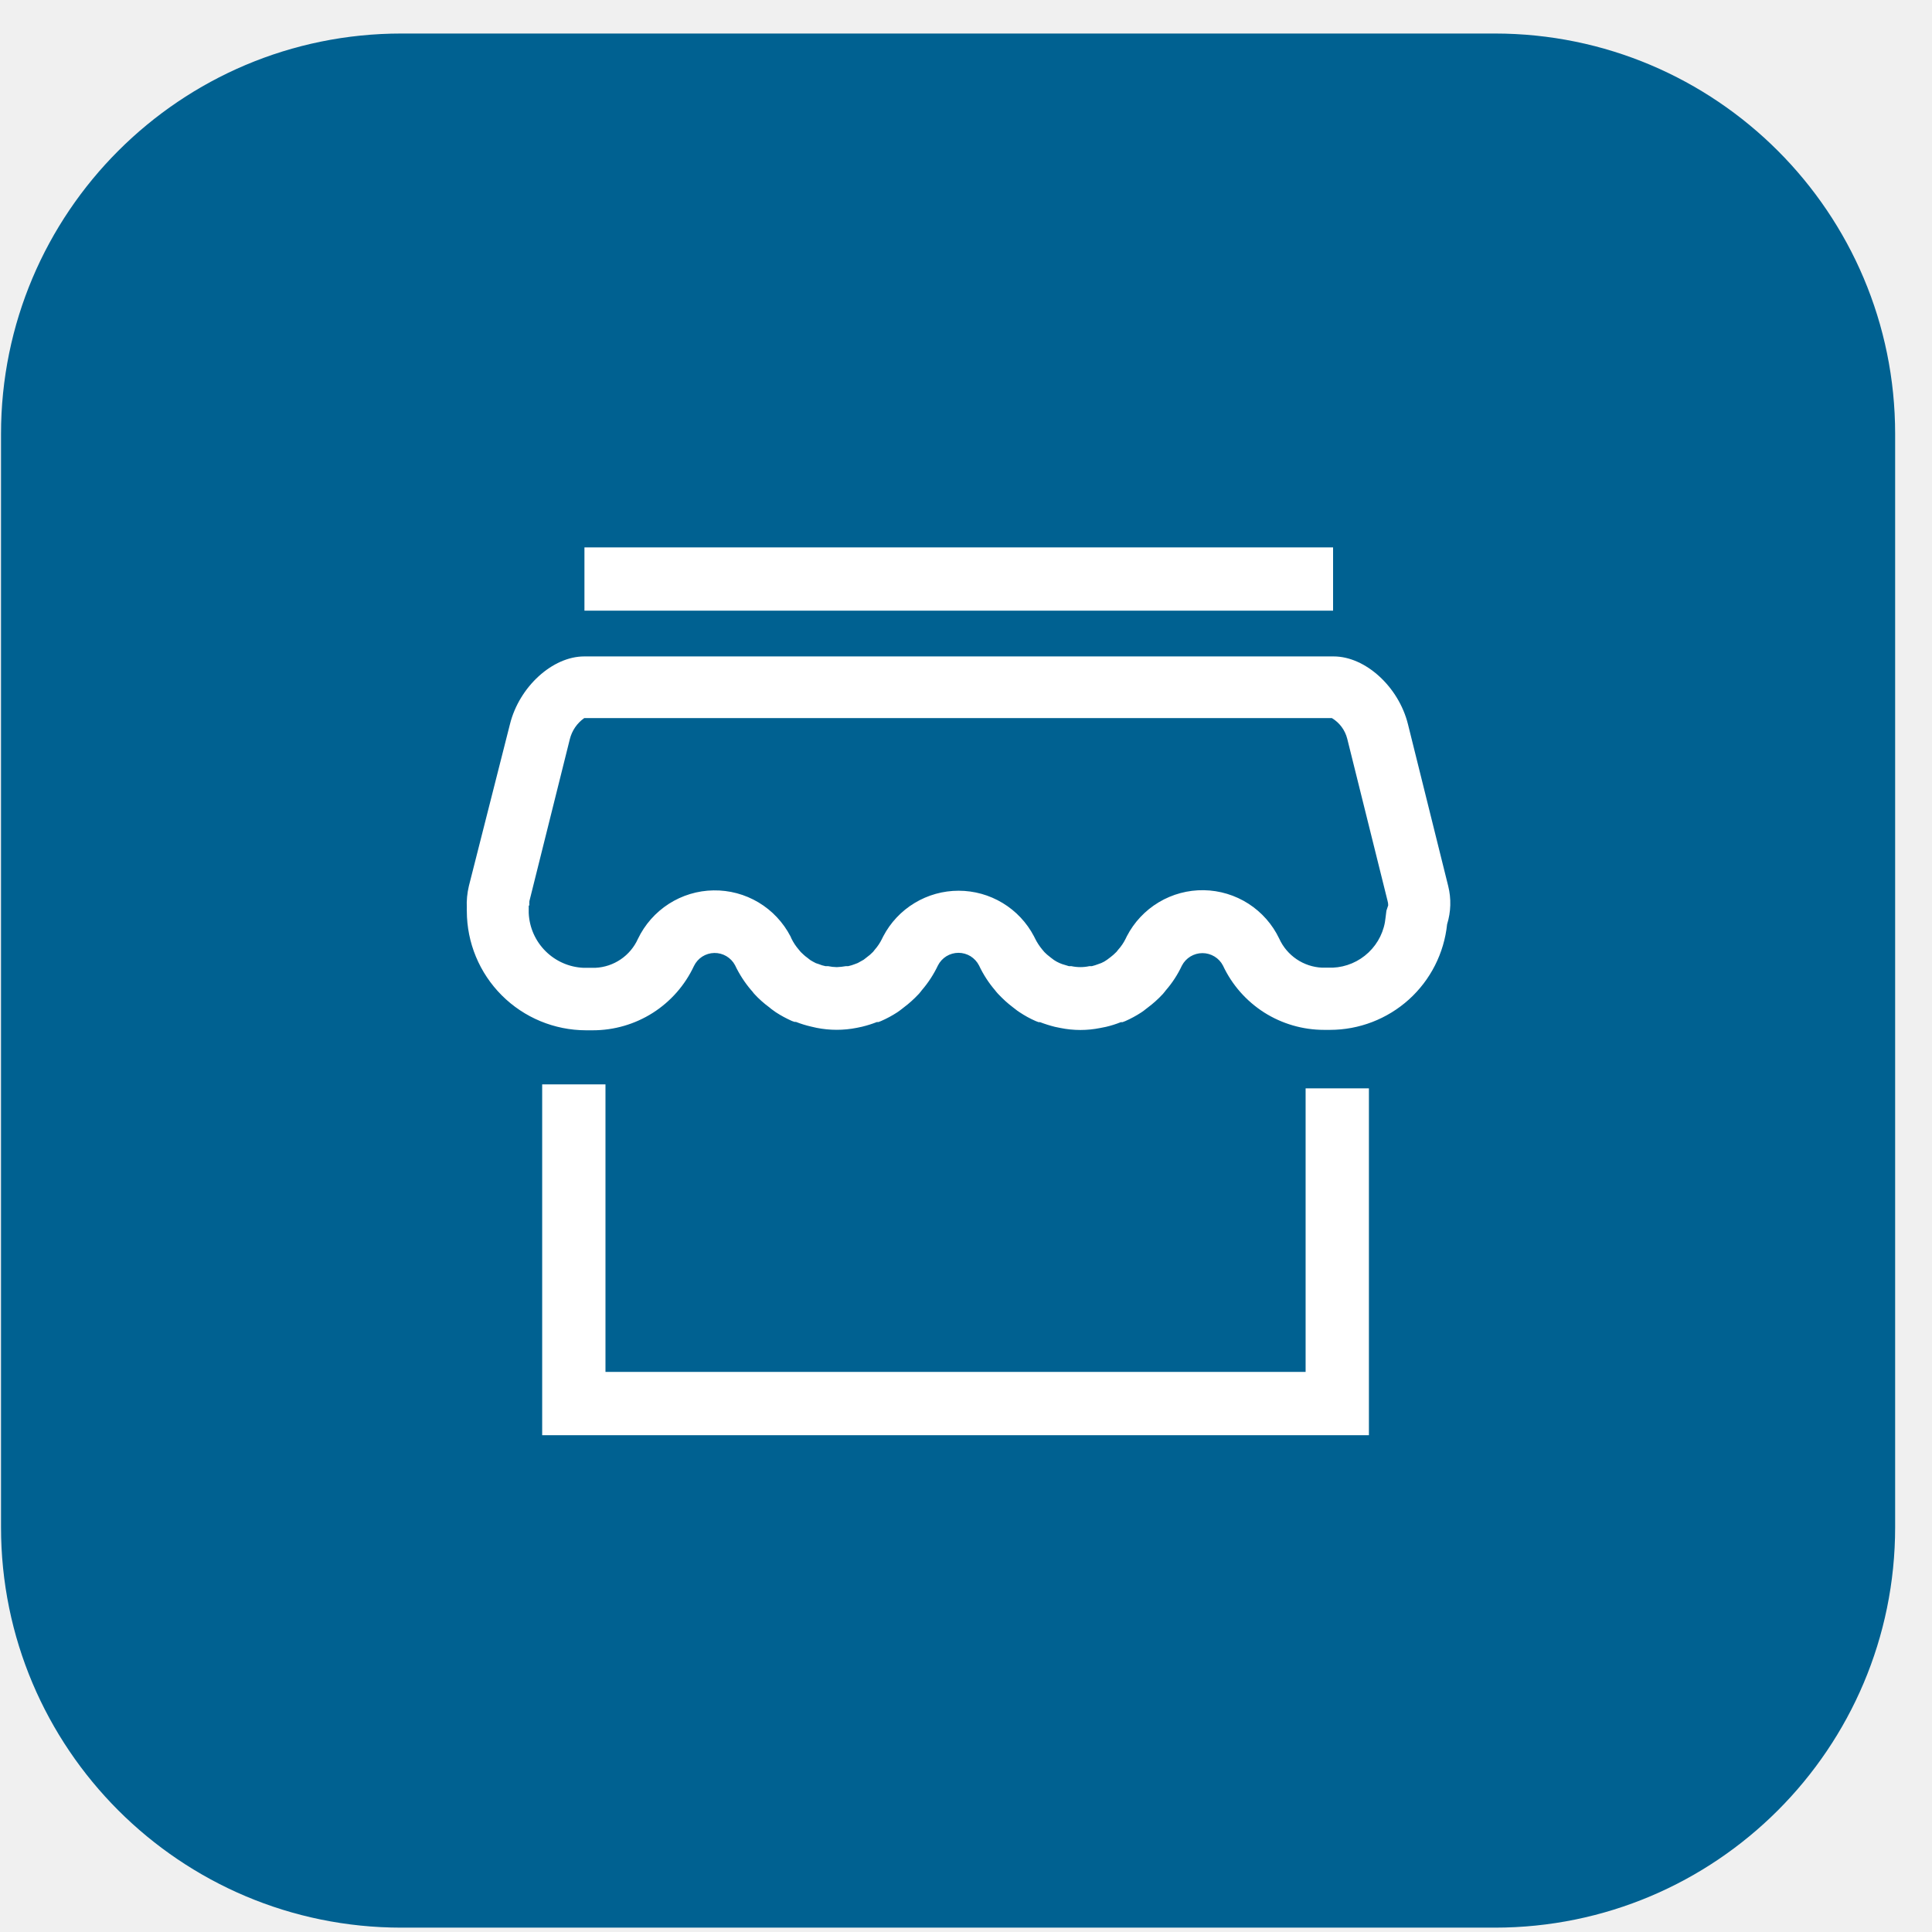
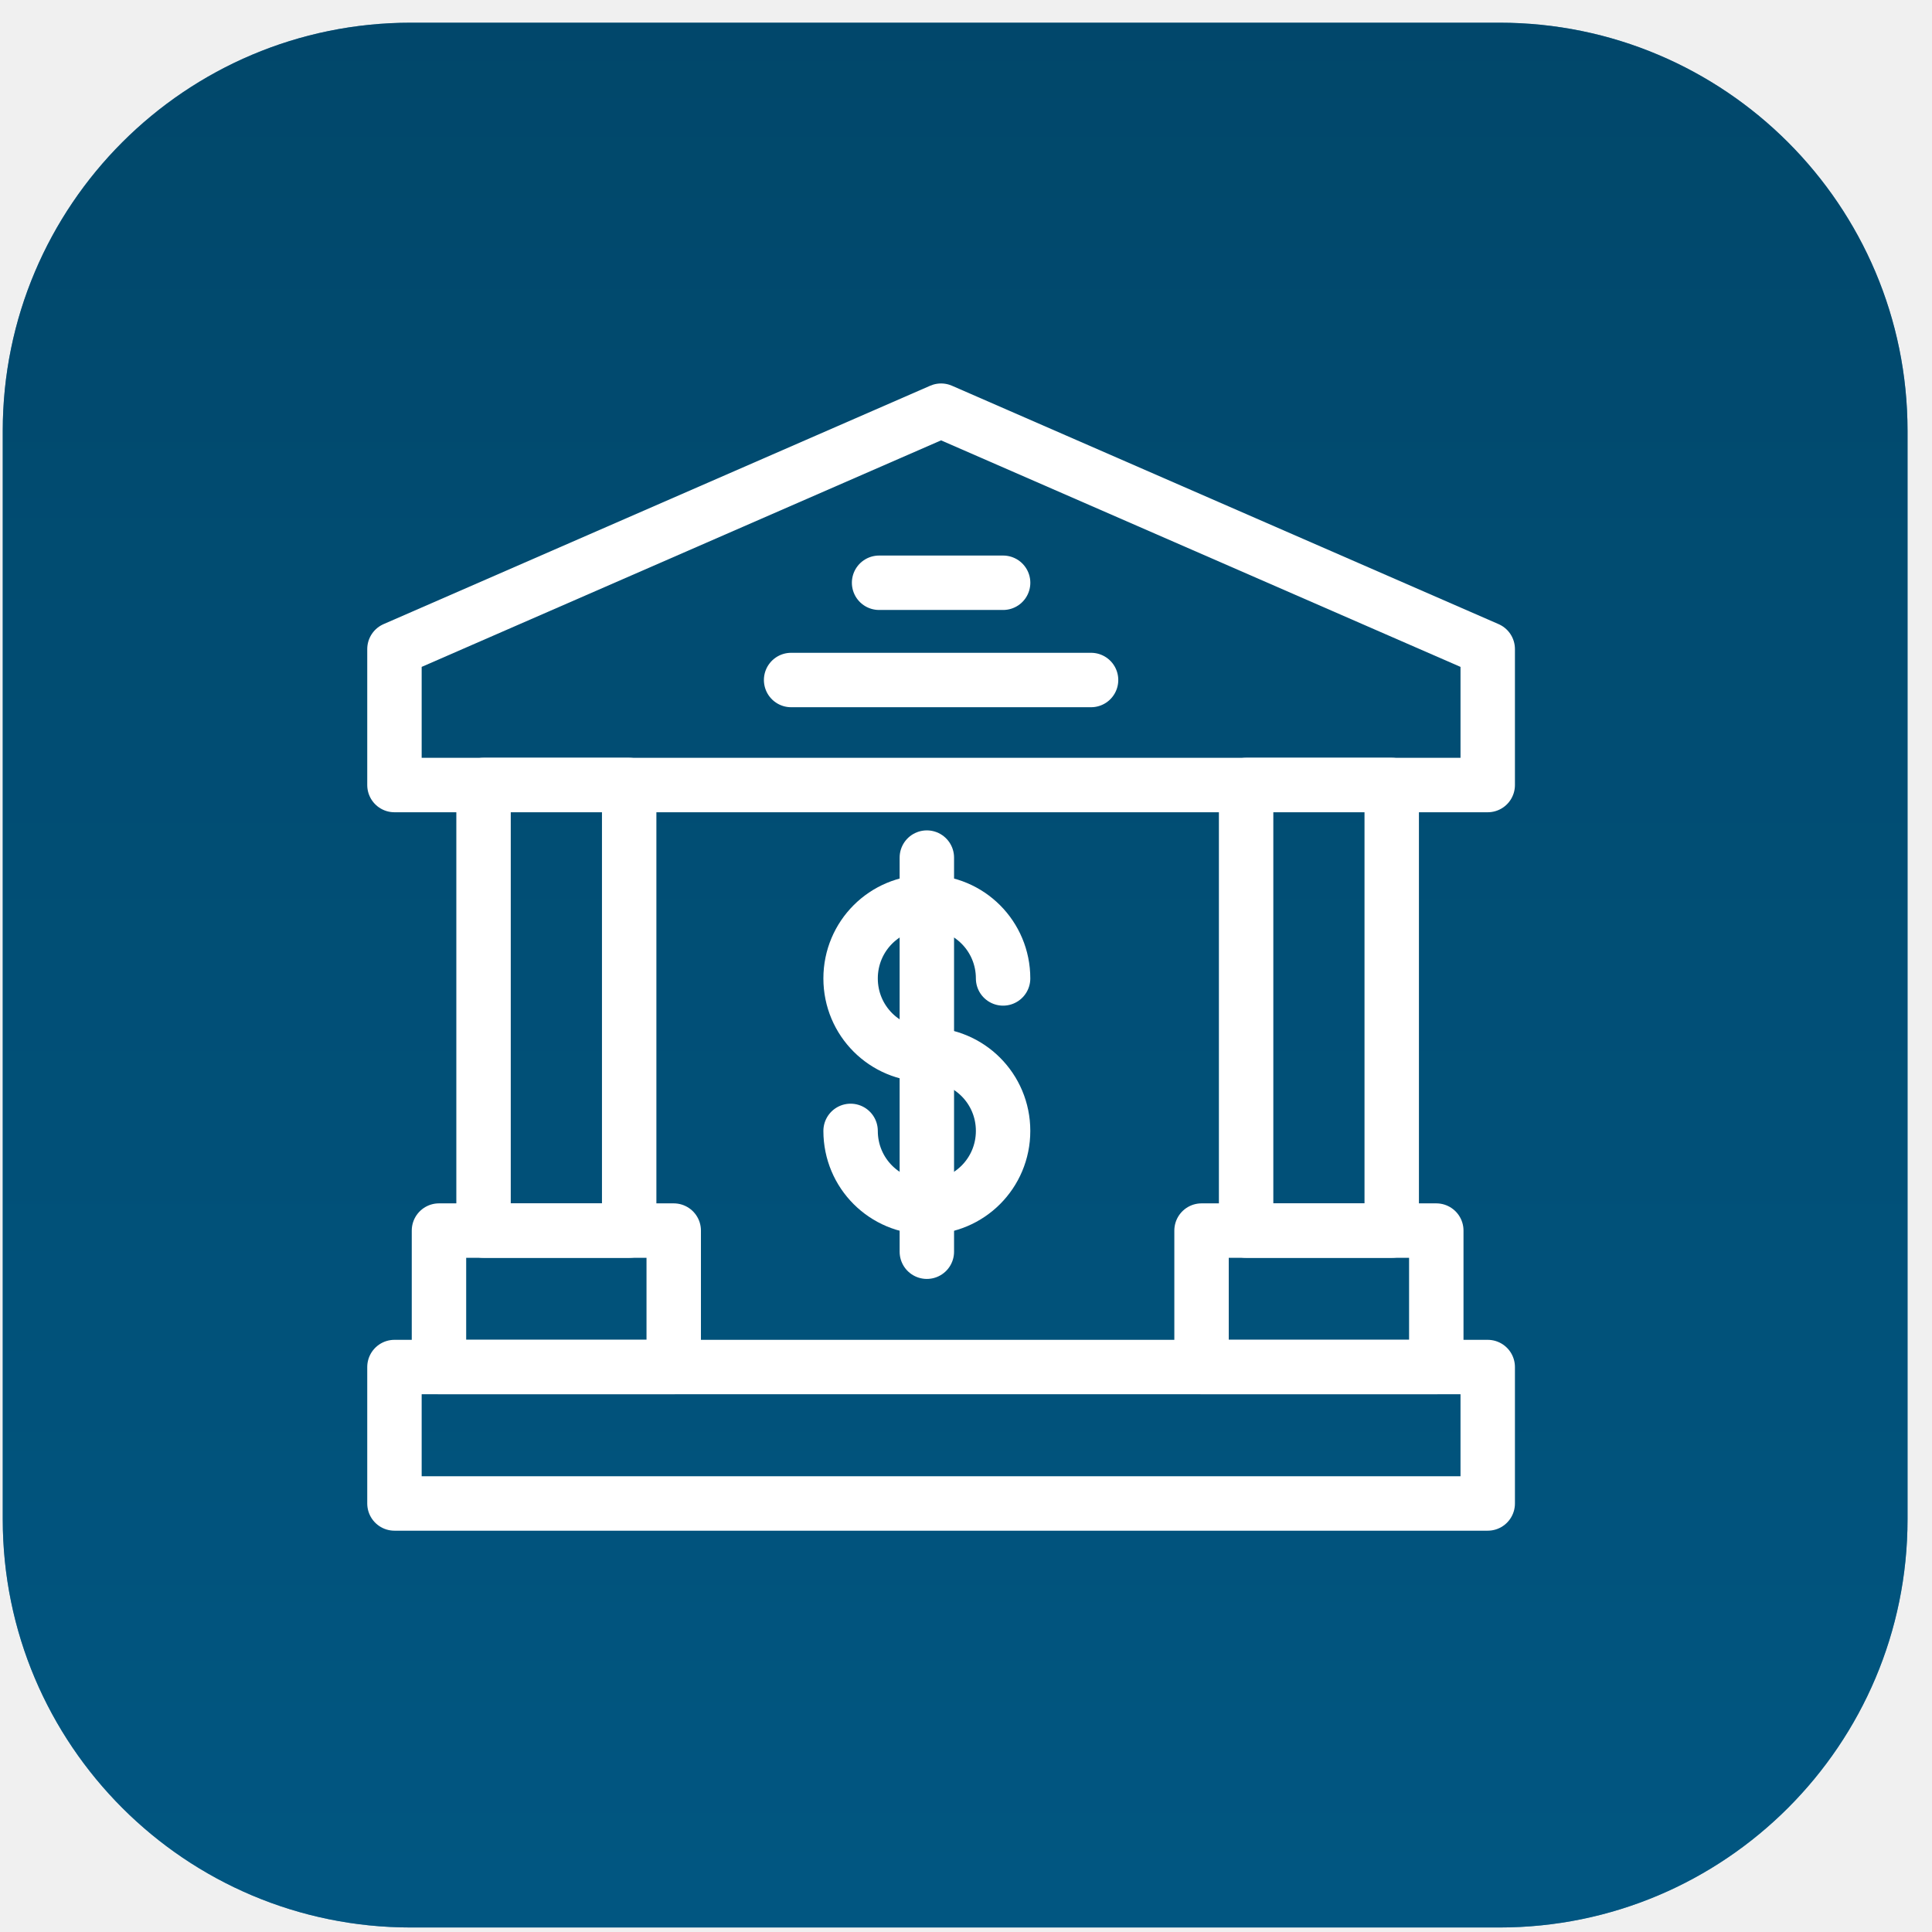
- <svg xmlns="http://www.w3.org/2000/svg" width="51" height="51" viewBox="0 0 51 51" fill="none">
-   <rect x="0.027" y="0.885" width="50" height="50" rx="10.57" fill="#006191" />
-   <path d="M38.229 23.389L37.166 19.115C36.92 18.127 36.041 17.328 35.206 17.328H15.422C14.586 17.328 13.708 18.127 13.462 19.115L12.377 23.389C12.332 23.579 12.313 23.775 12.323 23.971C12.321 23.978 12.321 23.986 12.323 23.993C12.321 24.012 12.321 24.031 12.323 24.051C12.324 24.885 12.655 25.684 13.245 26.274C13.835 26.864 14.635 27.196 15.469 27.197H15.534H15.581H15.65C16.21 27.197 16.758 27.038 17.231 26.738C17.704 26.437 18.081 26.008 18.318 25.501C18.367 25.399 18.443 25.313 18.537 25.252C18.632 25.192 18.742 25.158 18.854 25.156C18.967 25.154 19.078 25.183 19.174 25.24C19.271 25.297 19.351 25.38 19.403 25.479C19.515 25.715 19.657 25.935 19.826 26.134L19.855 26.166L19.906 26.231C19.968 26.3 20.035 26.365 20.105 26.427C20.166 26.481 20.231 26.535 20.314 26.596L20.358 26.633L20.477 26.719C20.613 26.808 20.756 26.885 20.904 26.951L20.976 26.976H21.012C21.142 27.027 21.275 27.068 21.41 27.099L21.555 27.132C21.906 27.202 22.267 27.202 22.618 27.132L22.755 27.103C22.888 27.071 23.019 27.03 23.146 26.98H23.189L23.262 26.951C23.409 26.887 23.55 26.811 23.685 26.723C23.732 26.694 23.768 26.662 23.808 26.633L23.855 26.596C23.938 26.535 23.999 26.481 24.057 26.43C24.115 26.38 24.195 26.3 24.26 26.231C24.278 26.212 24.295 26.191 24.31 26.17L24.332 26.141C24.503 25.943 24.646 25.723 24.759 25.486C24.809 25.386 24.887 25.302 24.983 25.242C25.078 25.184 25.189 25.152 25.301 25.152C25.414 25.152 25.524 25.184 25.62 25.242C25.715 25.302 25.793 25.386 25.844 25.486C25.956 25.724 26.099 25.945 26.27 26.144L26.292 26.173L26.346 26.235C26.419 26.311 26.491 26.383 26.549 26.434C26.607 26.484 26.668 26.539 26.751 26.6L26.798 26.636C26.836 26.668 26.876 26.697 26.918 26.723C27.052 26.812 27.193 26.89 27.341 26.954L27.417 26.983H27.456C27.584 27.032 27.714 27.073 27.847 27.106L27.988 27.135C28.339 27.207 28.701 27.207 29.051 27.135L29.196 27.106C29.329 27.075 29.459 27.034 29.586 26.983H29.63L29.706 26.954C29.851 26.89 29.992 26.814 30.125 26.727C30.168 26.699 30.209 26.669 30.248 26.636L30.295 26.6C30.378 26.539 30.44 26.484 30.498 26.434C30.569 26.371 30.636 26.305 30.7 26.235C30.718 26.215 30.735 26.195 30.751 26.173L30.773 26.144C30.945 25.947 31.088 25.727 31.199 25.49C31.251 25.39 31.329 25.307 31.424 25.249C31.52 25.191 31.63 25.16 31.742 25.16C31.854 25.16 31.963 25.191 32.059 25.249C32.155 25.307 32.233 25.39 32.284 25.49C32.521 25.997 32.899 26.426 33.371 26.727C33.844 27.027 34.393 27.186 34.953 27.186H35.011H35.054H35.108C35.877 27.186 36.619 26.9 37.19 26.386C37.761 25.871 38.12 25.163 38.2 24.398C38.302 24.07 38.312 23.721 38.229 23.389ZM13.975 23.91C13.971 23.869 13.971 23.828 13.975 23.787L15.042 19.512C15.098 19.287 15.232 19.09 15.422 18.956H35.159C35.361 19.077 35.506 19.273 35.564 19.502L36.627 23.776C36.639 23.816 36.645 23.857 36.645 23.899L36.598 24.04L36.576 24.217C36.544 24.57 36.384 24.898 36.127 25.142C35.871 25.386 35.534 25.529 35.181 25.544H35.079H34.898C34.659 25.533 34.426 25.456 34.227 25.321C34.028 25.186 33.87 25 33.77 24.781C33.591 24.403 33.309 24.083 32.957 23.856C32.605 23.63 32.197 23.506 31.778 23.499C31.36 23.492 30.947 23.603 30.588 23.818C30.229 24.033 29.937 24.344 29.745 24.716L29.717 24.774C29.664 24.883 29.596 24.984 29.514 25.074L29.474 25.125L29.391 25.204L29.315 25.266L29.225 25.334C29.177 25.369 29.127 25.398 29.073 25.421L28.993 25.45C28.938 25.471 28.881 25.49 28.823 25.504H28.758C28.601 25.538 28.438 25.538 28.281 25.504H28.216L28.039 25.45L27.966 25.421C27.916 25.399 27.867 25.372 27.822 25.342L27.735 25.276L27.637 25.197L27.569 25.132L27.514 25.067C27.439 24.977 27.375 24.879 27.323 24.774L27.294 24.716C27.104 24.353 26.818 24.049 26.467 23.837C26.116 23.625 25.715 23.513 25.305 23.513C24.895 23.513 24.493 23.625 24.143 23.837C23.792 24.049 23.506 24.353 23.316 24.716L23.287 24.774C23.235 24.883 23.168 24.984 23.088 25.074L23.048 25.125L22.965 25.204L22.882 25.269L22.799 25.334L22.643 25.421L22.567 25.45C22.51 25.473 22.451 25.491 22.39 25.504H22.329C22.25 25.518 22.17 25.527 22.09 25.53C22.012 25.529 21.935 25.52 21.859 25.504H21.79C21.729 25.492 21.67 25.474 21.613 25.45L21.537 25.425C21.483 25.399 21.436 25.371 21.392 25.345L21.309 25.28C21.273 25.255 21.239 25.227 21.208 25.197L21.139 25.132L21.085 25.067C21.009 24.979 20.944 24.882 20.893 24.777L20.868 24.72C20.675 24.348 20.383 24.037 20.024 23.822C19.664 23.607 19.252 23.497 18.833 23.504C18.415 23.51 18.006 23.634 17.654 23.86C17.302 24.087 17.02 24.407 16.839 24.785C16.741 25.003 16.583 25.191 16.385 25.325C16.186 25.46 15.954 25.537 15.715 25.548H15.675H15.595H15.512H15.404C15.025 25.532 14.667 25.374 14.399 25.106C14.131 24.838 13.973 24.48 13.957 24.101C13.959 24.066 13.959 24.031 13.957 23.996V23.895L13.975 23.91Z" fill="white" />
-   <path d="M36.136 37.886H14.312V28.625H15.983V36.215H34.465V28.73H36.136V37.886Z" fill="white" />
-   <path d="M35.19 14.45H15.428V16.12H35.19V14.45Z" fill="white" />
+ <svg xmlns="http://www.w3.org/2000/svg" width="71" height="71" viewBox="0 0 71 71" fill="none">
+   <rect x="0.101" y="0.834" width="70" height="70" rx="15" fill="#006191" />
+   <rect opacity="0.6" x="0.101" y="0.834" width="70" height="70" rx="15" fill="url(#paint0_linear_1010_413)" />
+   <path d="M54.673 28.85H14.496V23.853L34.584 15.092L54.673 23.853V28.85Z" stroke="white" stroke-width="2" stroke-miterlimit="10" stroke-linecap="round" stroke-linejoin="round" />
+   <path d="M23.122 28.848H17.77V45.223H23.122V28.848Z" stroke="white" stroke-width="2" stroke-miterlimit="10" stroke-linecap="round" stroke-linejoin="round" />
+   <path d="M24.759 45.223H16.132V50.236H24.759V45.223Z" stroke="white" stroke-width="2" stroke-miterlimit="10" stroke-linecap="round" stroke-linejoin="round" />
+   <path d="M54.673 50.238H14.496V55.252H54.673V50.238Z" stroke="white" stroke-width="2" stroke-miterlimit="10" stroke-linecap="round" stroke-linejoin="round" />
+   <path d="M52.783 45.223H44.156V50.236H52.783V45.223Z" stroke="white" stroke-width="2" stroke-miterlimit="10" stroke-linecap="round" stroke-linejoin="round" />
+   <path d="M51.145 28.848H45.794V45.223H51.145V28.848Z" stroke="white" stroke-width="2" stroke-miterlimit="10" stroke-linecap="round" stroke-linejoin="round" />
+   <path d="M29.073 24.99H40.096" stroke="white" stroke-width="2" stroke-miterlimit="10" stroke-linecap="round" stroke-linejoin="round" />
+   <path d="M32.306 21.416H36.864" stroke="white" stroke-width="2" stroke-miterlimit="10" stroke-linecap="round" stroke-linejoin="round" />
+   <path d="M36.863 35.957C36.863 34.404 35.614 33.154 34.061 33.154C32.508 33.154 31.259 34.404 31.259 35.957C31.259 37.51 32.508 38.759 34.061 38.759" stroke="white" stroke-width="2" stroke-miterlimit="10" stroke-linecap="round" stroke-linejoin="round" />
+   <path d="M31.259 41.56C31.259 43.113 32.508 44.362 34.061 44.362C35.614 44.362 36.863 43.113 36.863 41.56C36.863 40.007 35.614 38.758 34.061 38.758" stroke="white" stroke-width="2" stroke-miterlimit="10" stroke-linecap="round" stroke-linejoin="round" />
+   <path d="M34.061 31.516V46" stroke="white" stroke-width="2" stroke-miterlimit="10" stroke-linecap="round" stroke-linejoin="round" />
+   <defs>
+     <linearGradient id="paint0_linear_1010_413" x1="35.101" y1="0.834" x2="35.101" y2="70.834" gradientUnits="userSpaceOnUse">
+       <stop stop-color="#013651" />
+       <stop offset="1" stop-color="#014F77" />
+     </linearGradient>
+   </defs>
</svg>
